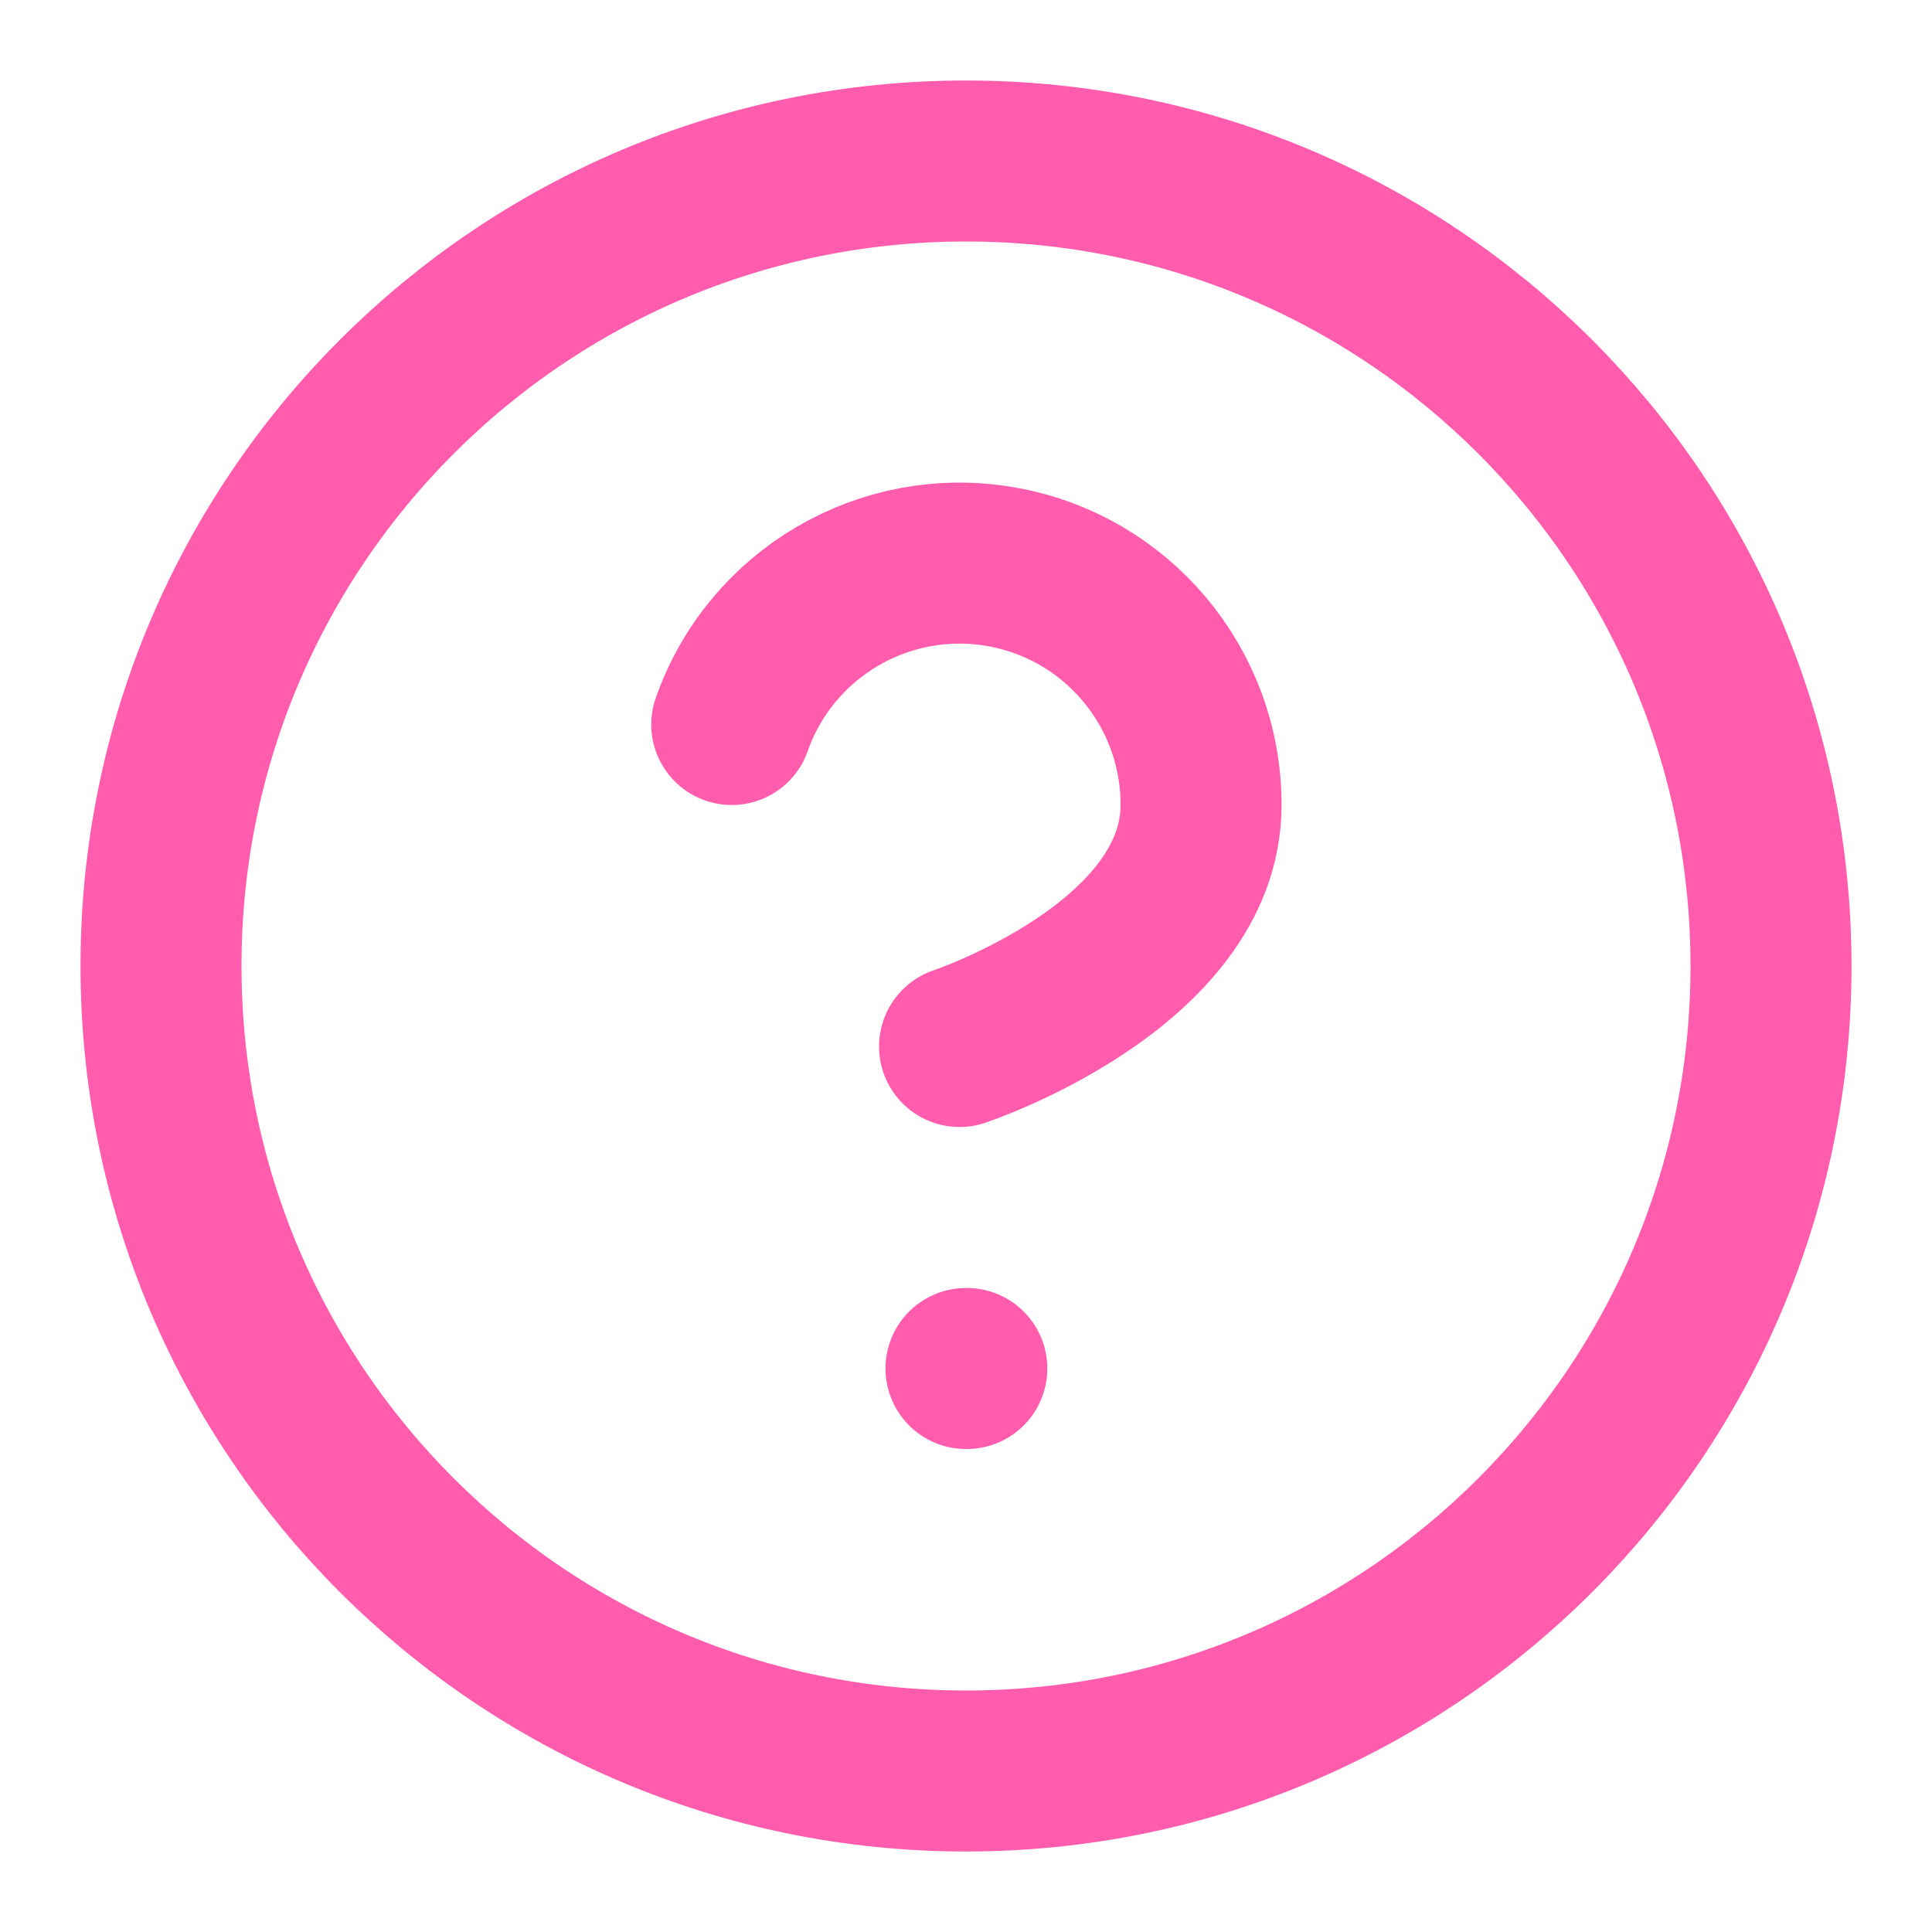
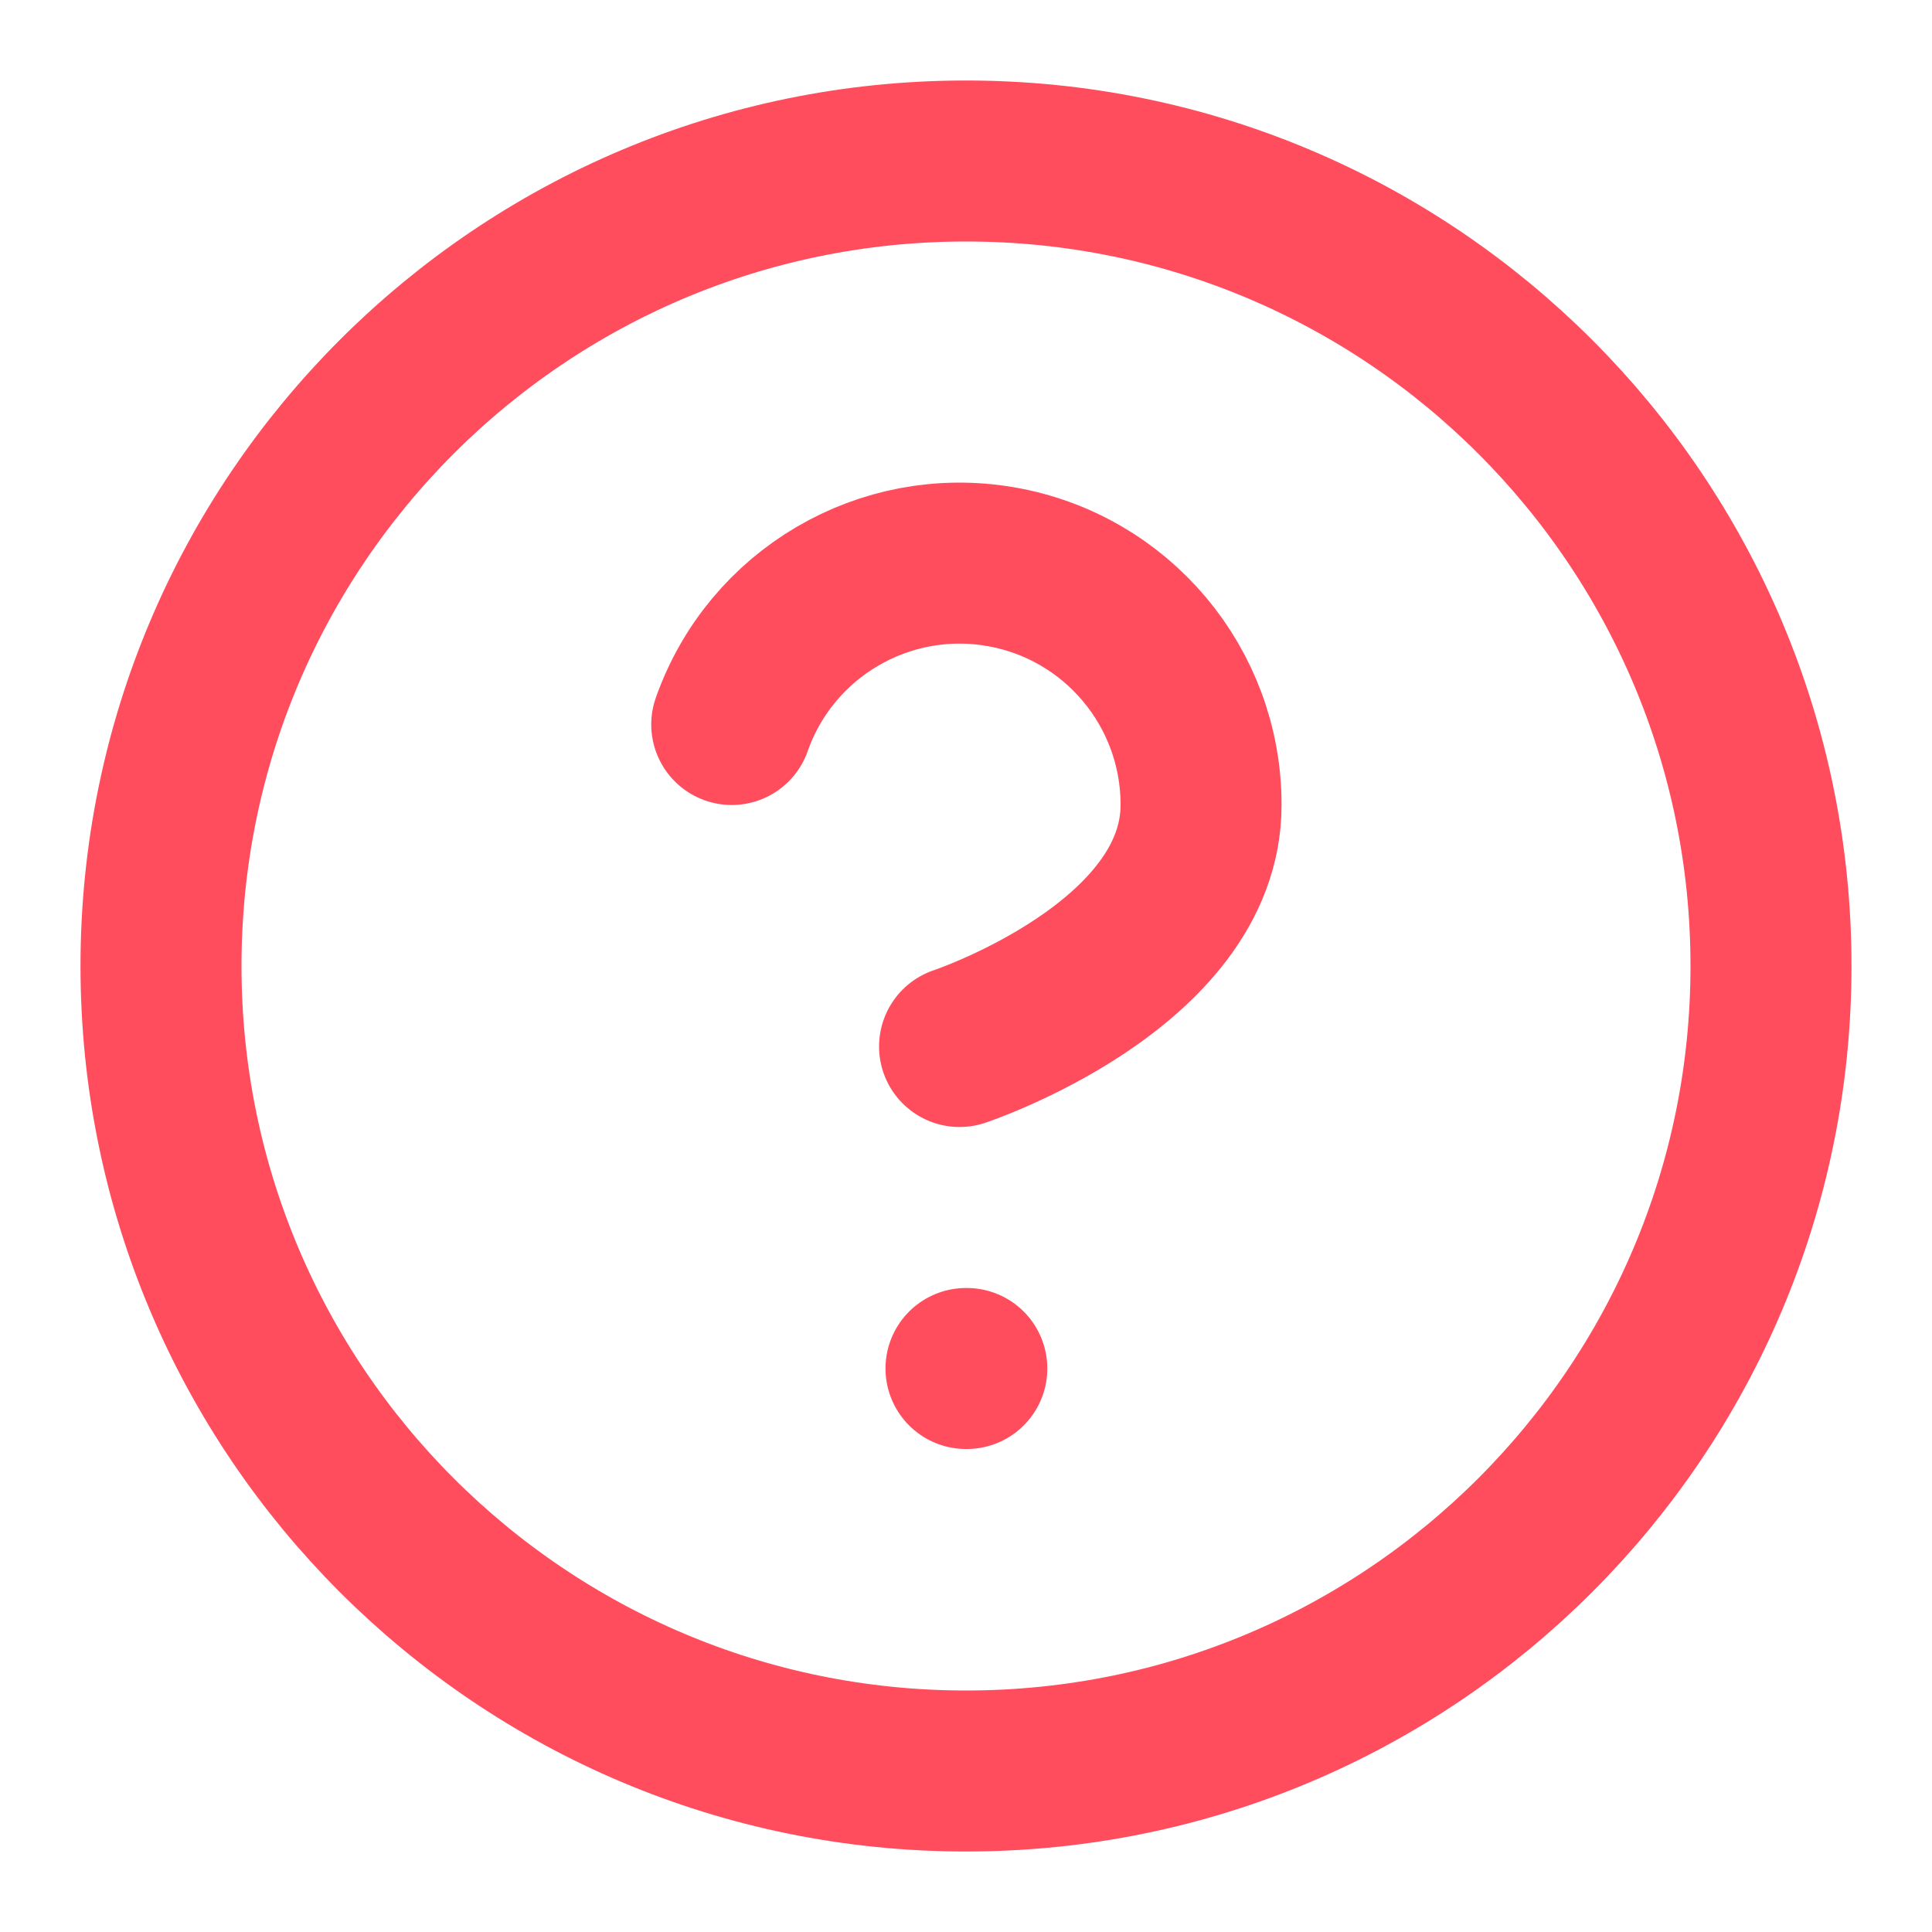
- <svg xmlns="http://www.w3.org/2000/svg" width="24" height="24" viewBox="0 0 24 24" fill="none" stroke="#ff5cad" stroke-width="2" stroke-linecap="round" stroke-linejoin="round" class="lucide lucide-circle-question-mark-icon lucide-circle-question-mark">
+ <svg xmlns="http://www.w3.org/2000/svg" width="24" height="24" viewBox="0 0 24 24" fill="none" stroke="#ff4d5e" stroke-width="2" stroke-linecap="round" stroke-linejoin="round" class="lucide lucide-circle-question-mark-icon lucide-circle-question-mark">
  <circle cx="12" cy="12" r="10" />
  <path d="M9.09 9a3 3 0 0 1 5.83 1c0 2-3 3-3 3" />
  <path d="M12 17h.01" />
</svg>
